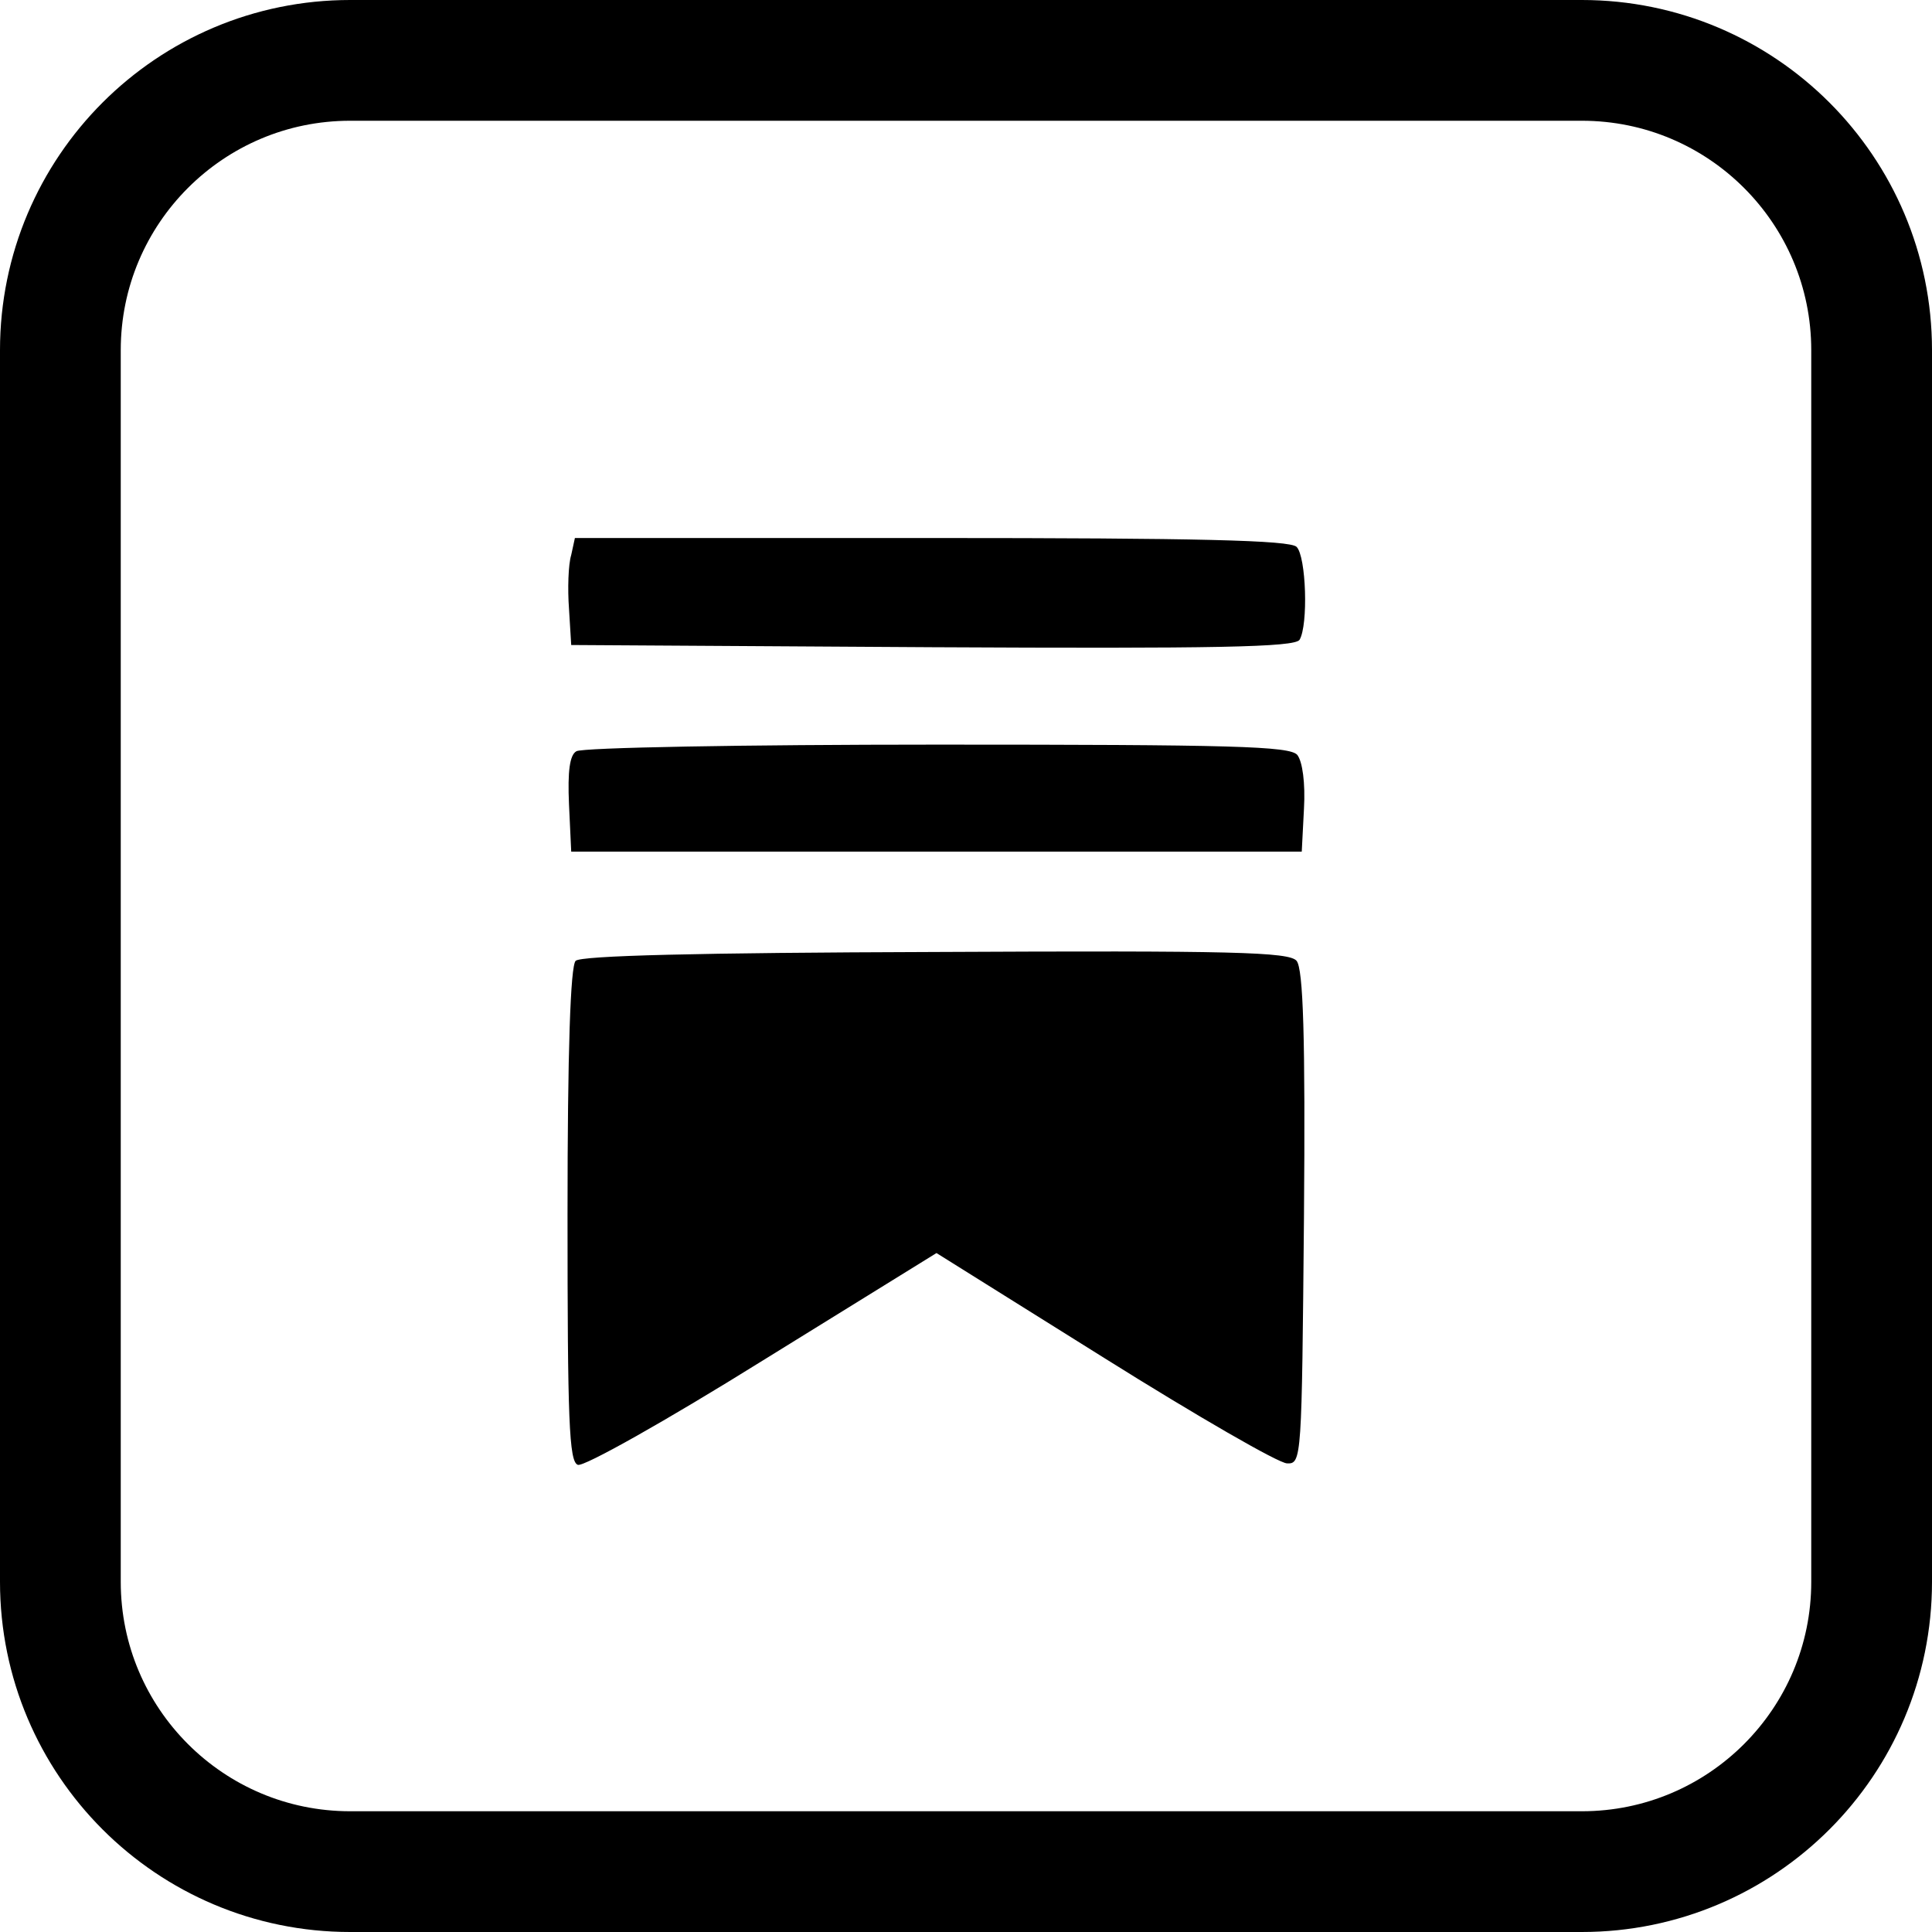
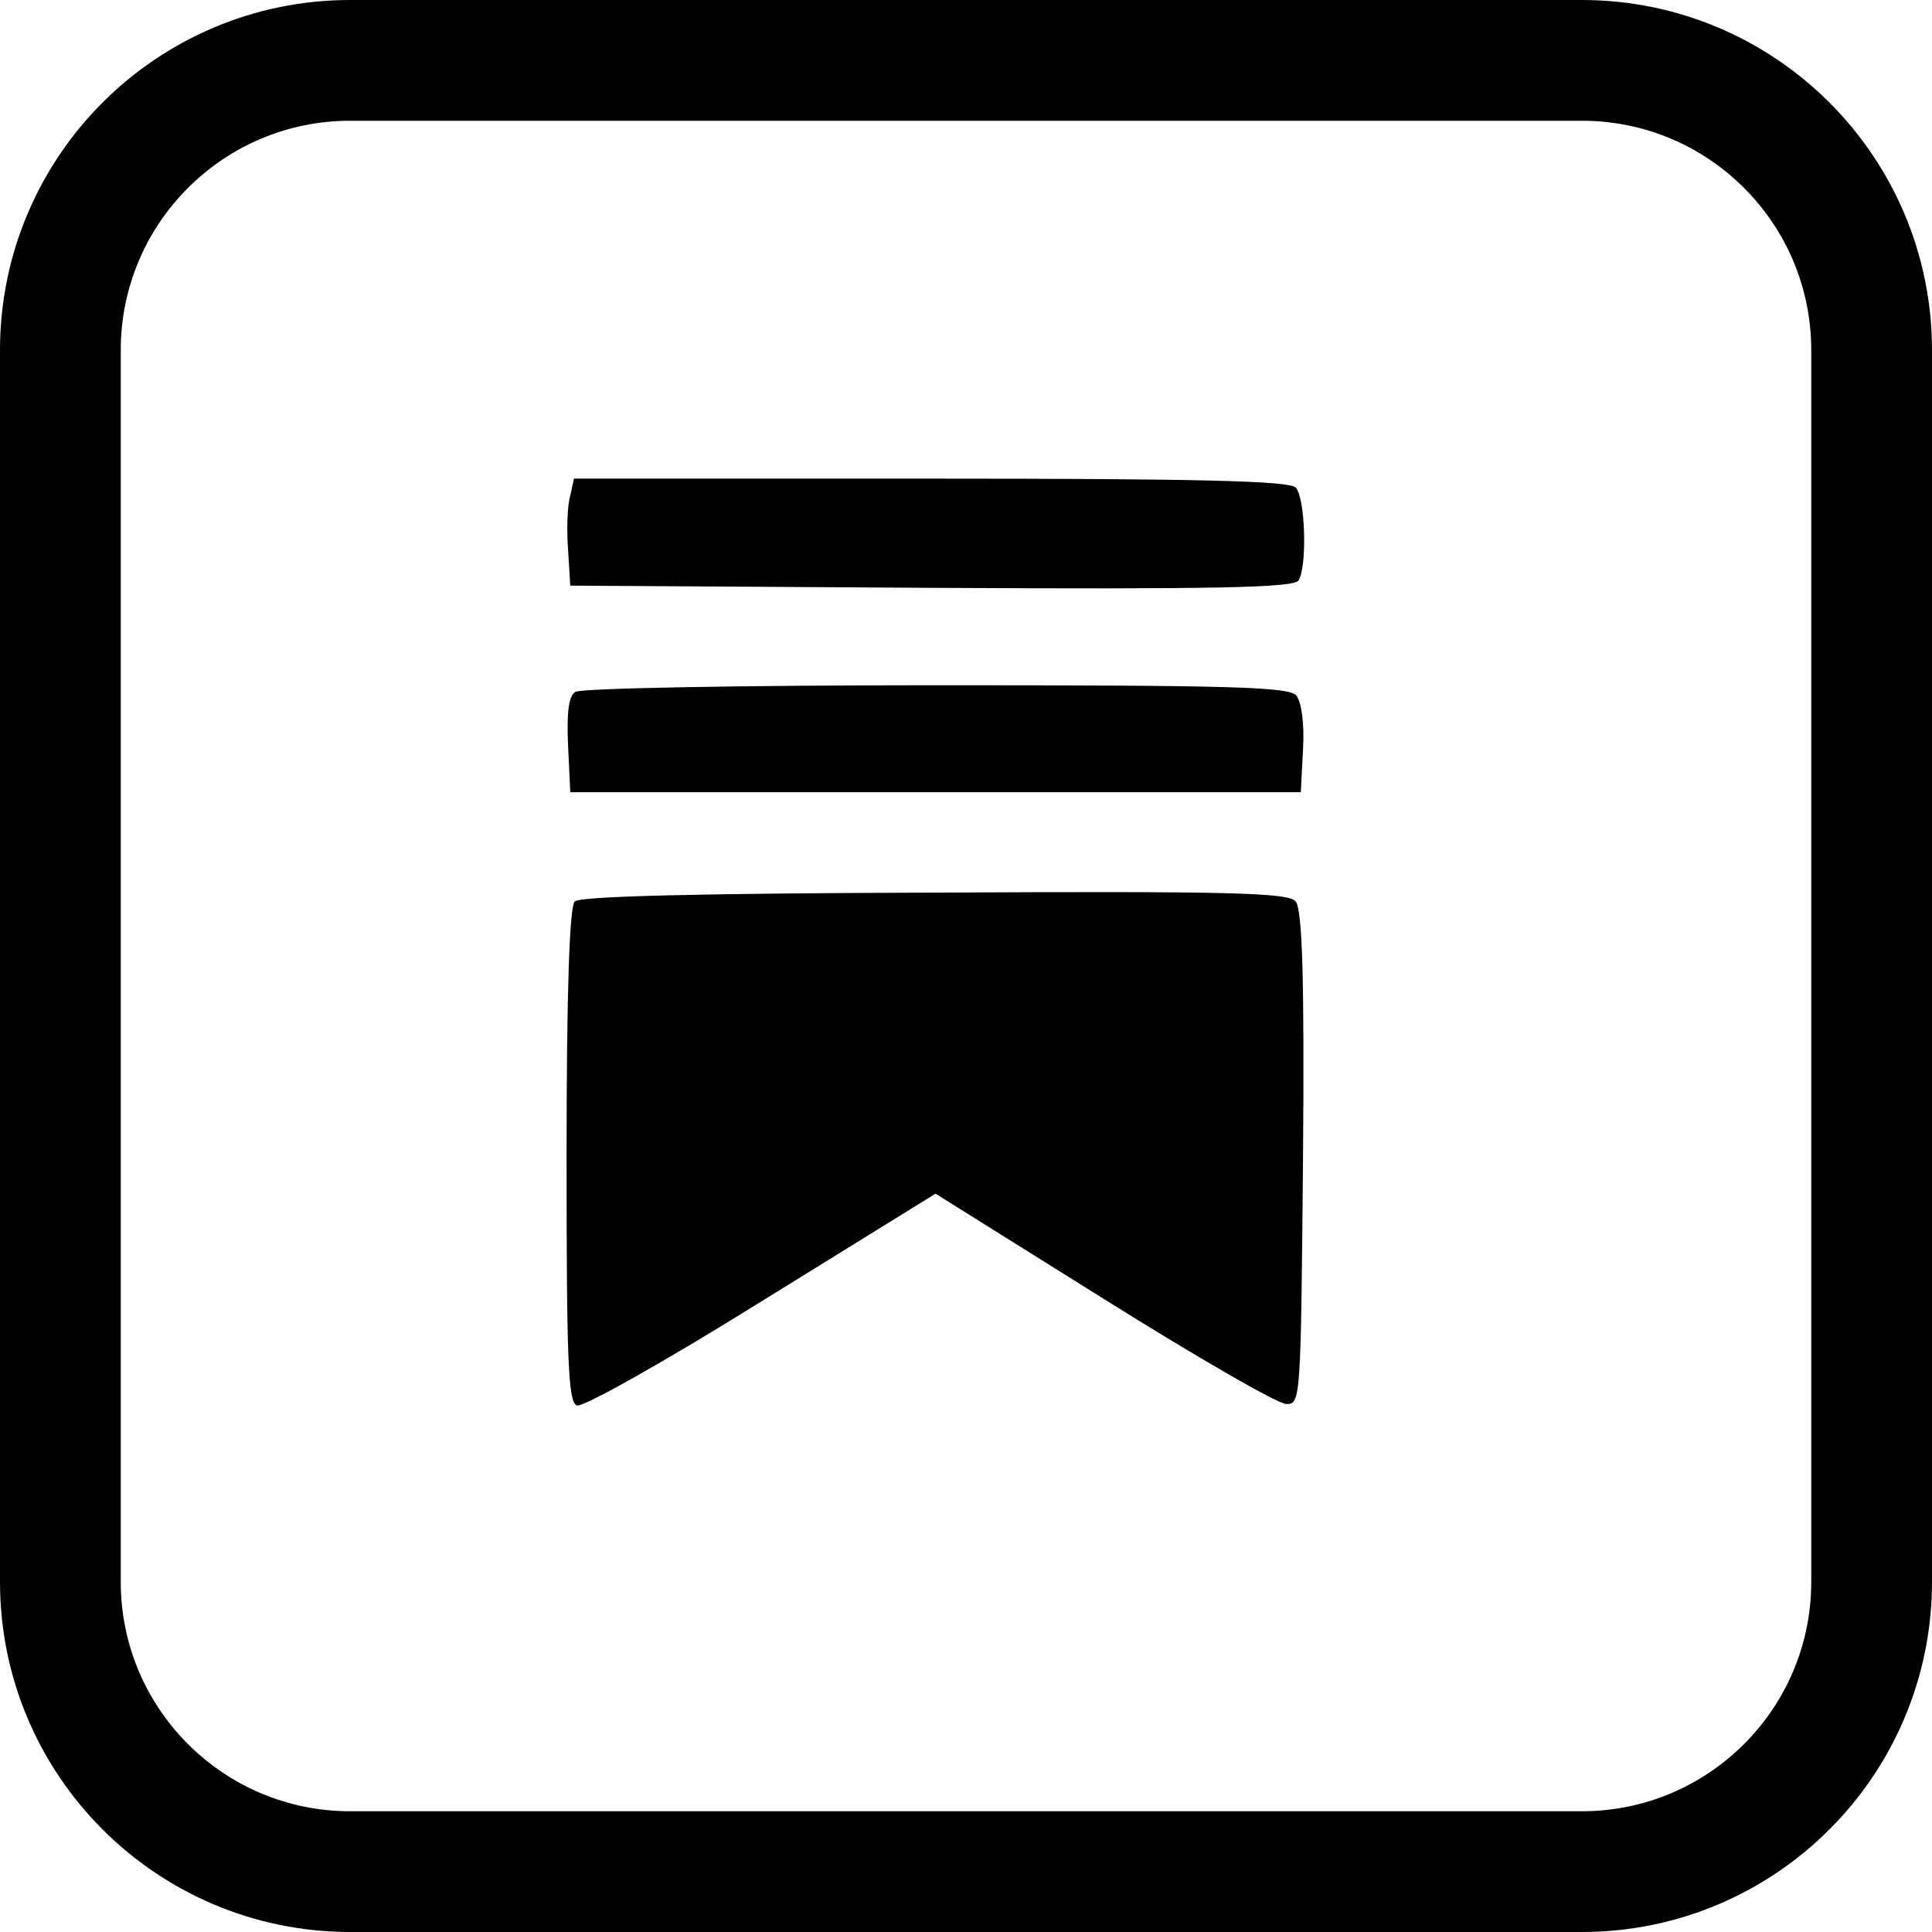
<svg xmlns="http://www.w3.org/2000/svg" viewBox="0 0 32 32">
  <defs>
    <clipPath id="icon-clip">
      <rect x="2" y="2" width="28" height="28" rx="3.8" ry="3.8" />
    </clipPath>
  </defs>
  <g id="frame">
    <rect x="1" y="1" width="30" height="30" rx="4.8" ry="4.8" stroke="currentColor" stroke-width="2" fill="none" />
  </g>
  <g id="icon" clip-path="url(#icon-clip)">
-     <g id="shape_substack__platform" transform="translate(5 7.444444) scale(0.122222)">
+     <g id="shape_substack__platform" transform="translate(4.984375 6.460938) scale(0.122222)">
      <g transform="translate(0,140) scale(0.1,-0.1)" fill="currentColor" stroke="none">
        <path d="M365 1257 c-4 -13 -5 -46 -3 -73 l3 -49 489 -3 c385 -2 491 0 498 10 12 20 9 113 -4 126 -9 9 -133 12 -495 12 l-483 0 -5 -23z" />
        <path d="M372 991 c-9 -5 -12 -27 -10 -72 l3 -64 495 0 495 0 3 58 c2 35 -2 64 -9 73 -10 12 -89 14 -488 14 -262 0 -482 -4 -489 -9z" />
        <path d="M371 707 c-7 -7 -11 -121 -11 -344 0 -278 2 -335 14 -339 8 -3 120 60 250 141 l236 146 227 -142 c126 -79 237 -143 248 -143 20 -1 20 6 23 333 2 245 -1 337 -10 348 -10 12 -86 14 -489 12 -324 -1 -481 -5 -488 -12z" />
      </g>
    </g>
  </g>
</svg>
